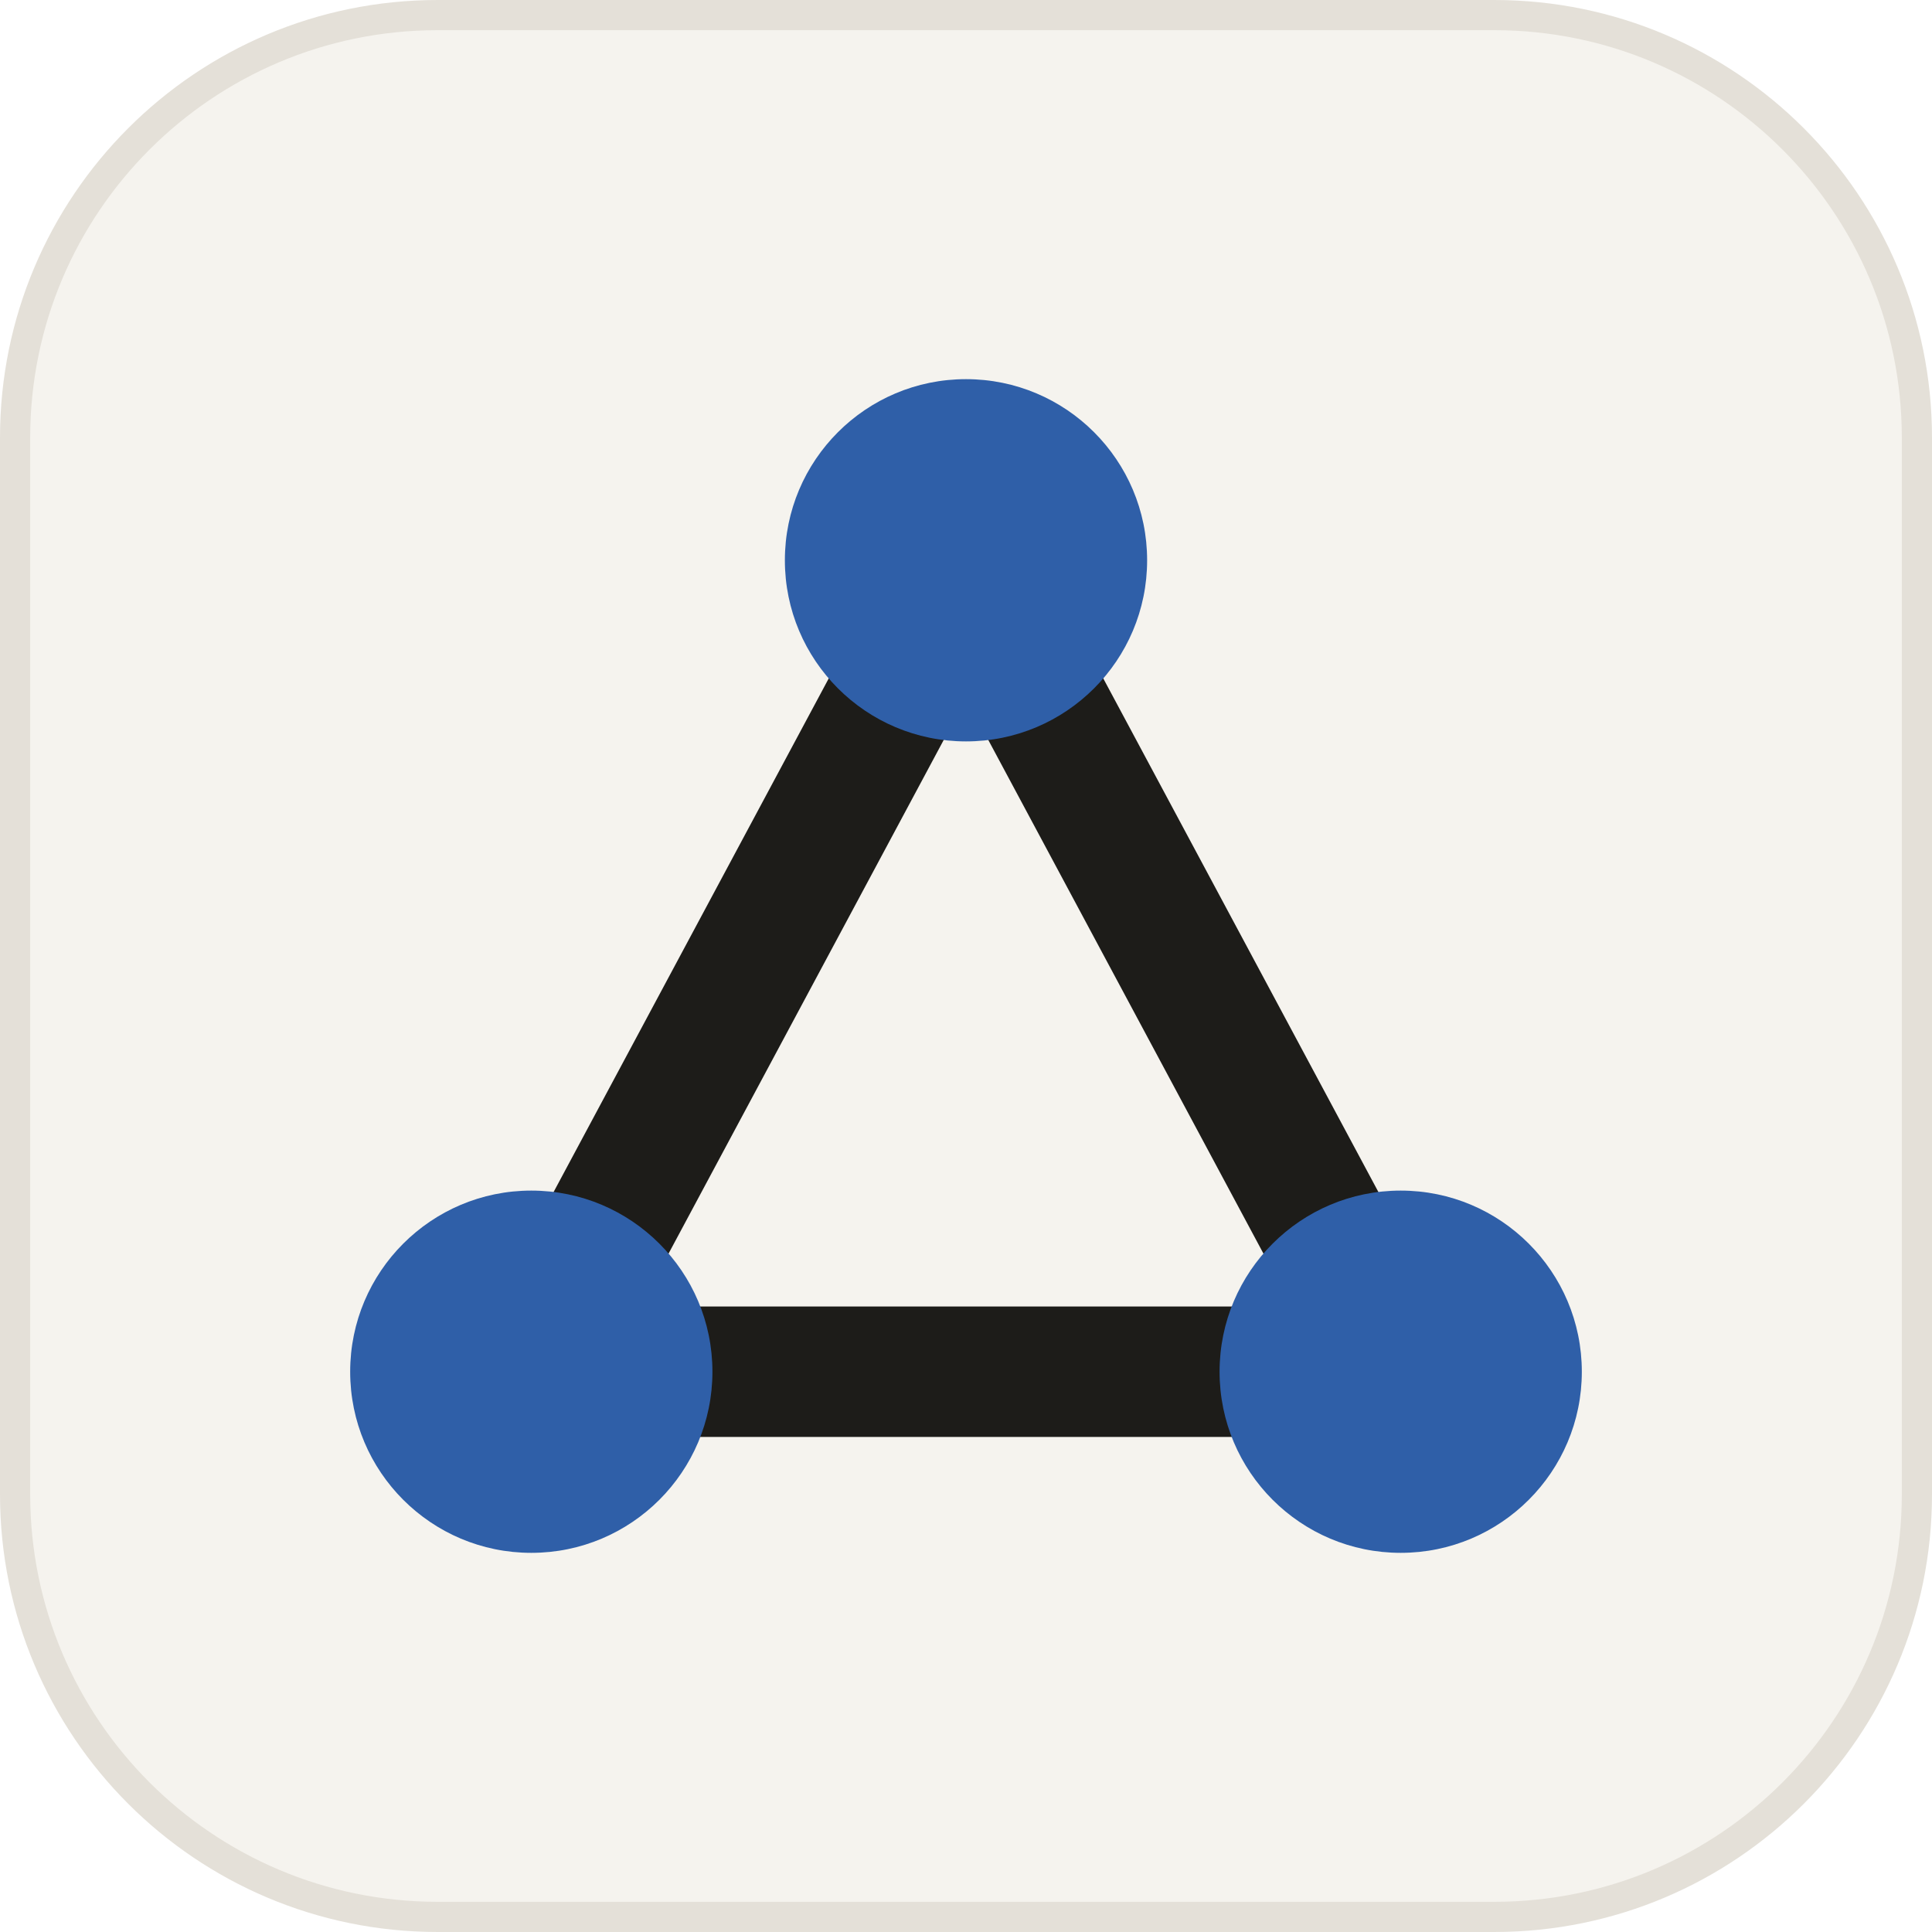
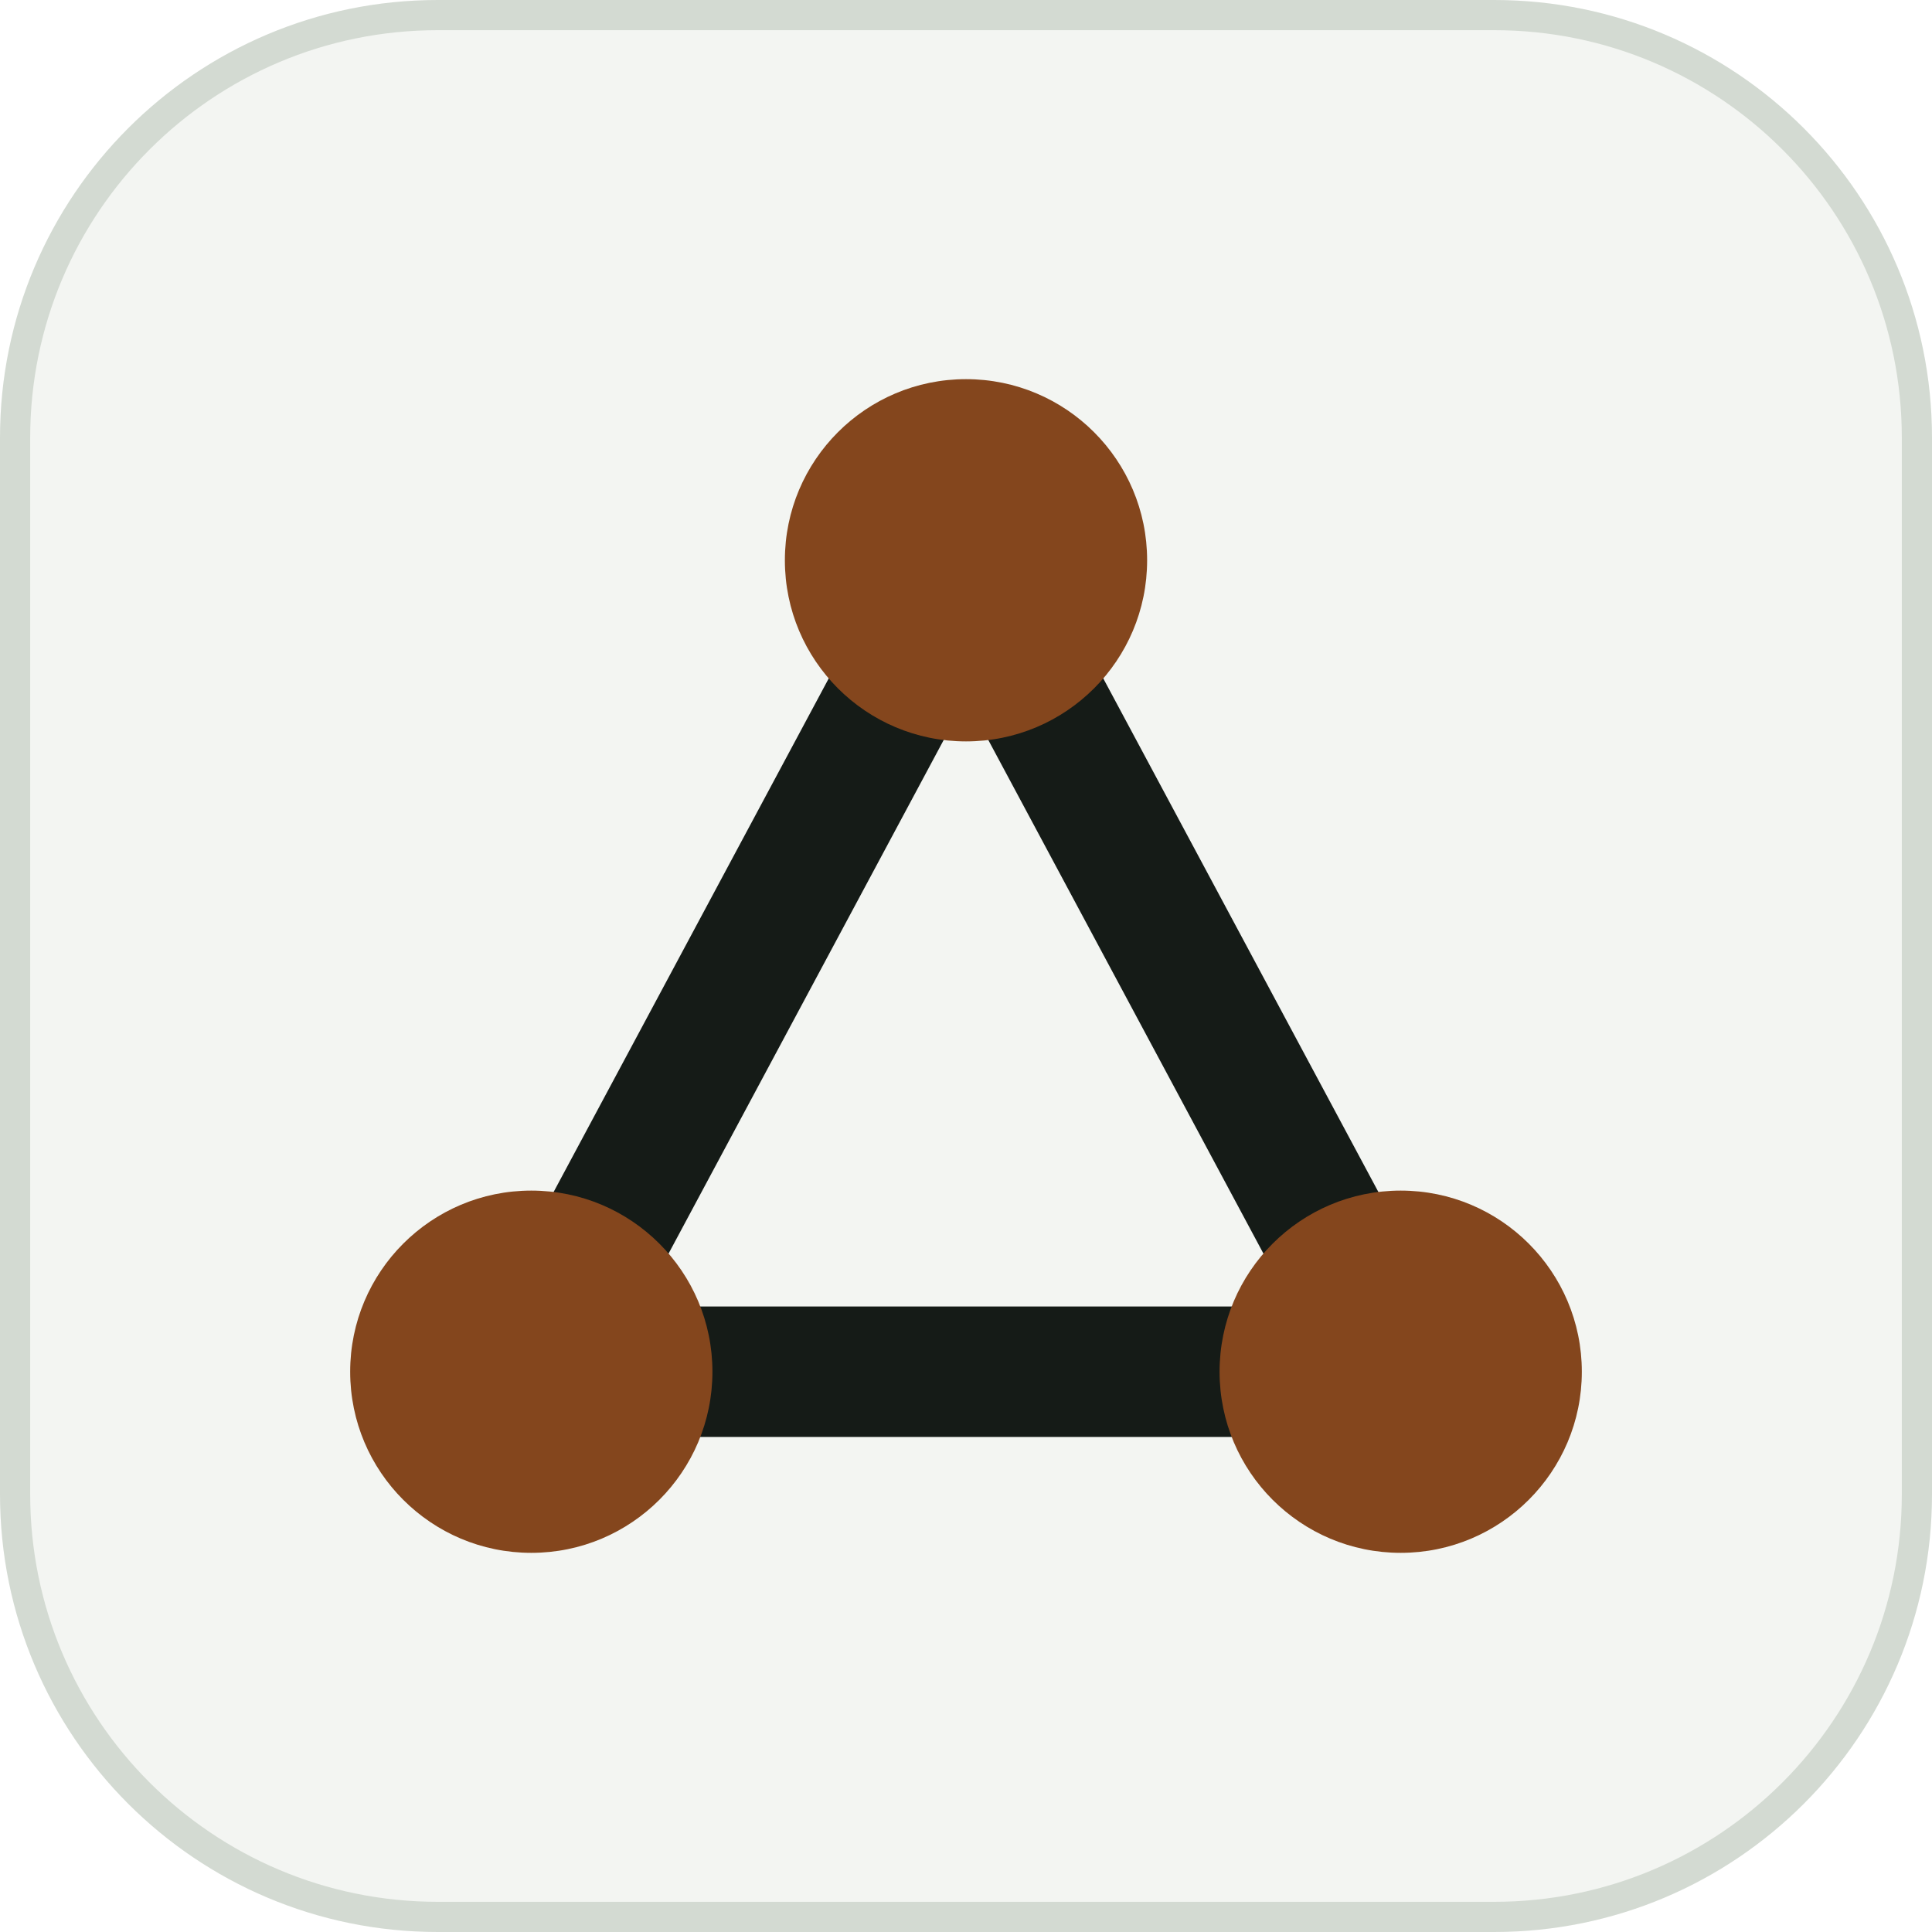
<svg xmlns="http://www.w3.org/2000/svg" viewBox="0 0 64 64" width="64" height="64" role="img" aria-label="Agent Hub">
-   <rect x="0.5" y="0.5" width="63" height="63" rx="14" fill="#F5F3EE" stroke="#E4E0D8" />
+   <rect x="0.5" y="0.5" width="63" height="63" rx="14" fill="#F3F5F2" stroke="#D3DAD2" />
  <g transform="translate(32 32) scale(2.4) translate(-12 -12)">
-     <path d="M12 6.4 6 17.6 18 17.6 Z" fill="none" stroke="#1D1C19" stroke-width="1.8" stroke-linejoin="round" />
-     <g fill="#2F5FA8">
+     <path d="M12 6.4 6 17.6 18 17.6 Z" fill="none" stroke="#151B17" stroke-width="1.8" stroke-linejoin="round" />
+     <g fill="#84461D">
      <circle cx="12" cy="6.4" r="2.5" />
      <circle cx="6" cy="17.6" r="2.5" />
      <circle cx="18" cy="17.6" r="2.5" />
    </g>
  </g>
</svg>
